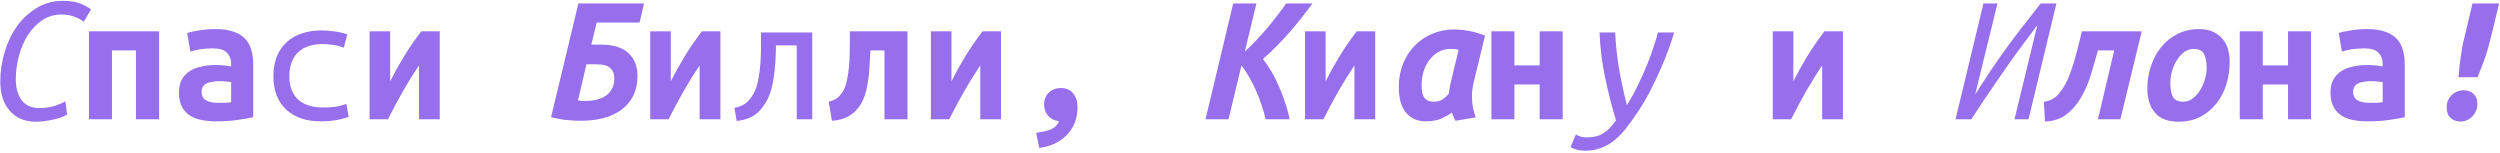
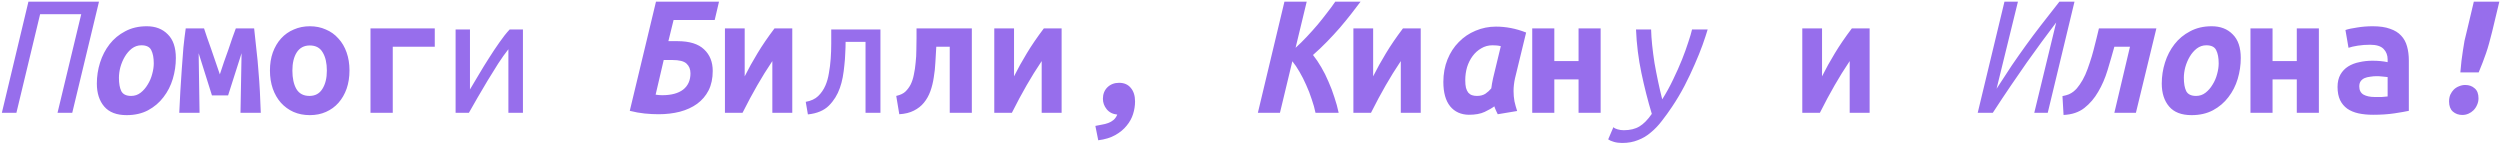
- <svg xmlns="http://www.w3.org/2000/svg" width="1069" height="65" viewBox="0 0 1069 65" fill="none">
-   <path d="M15.32 52.04C10.627 52.04 6.92 50.493 4.2 47.4C1.48 44.307 0.12 40.12 0.12 34.84C0.12 30.627 0.733 26.467 1.96 22.36C3.187 18.2 4.947 14.493 7.24 11.24C9.587 7.987 12.413 5.373 15.72 3.4C19.027 1.373 22.76 0.36 26.92 0.36C30.12 0.36 32.68 0.787 34.6 1.64C36.573 2.493 38.013 3.293 38.92 4.04L35.8 9.32C34.893 8.52 33.56 7.8 31.8 7.16C30.093 6.52 28.307 6.2 26.44 6.2C23.347 6.2 20.573 7 18.12 8.6C15.72 10.2 13.667 12.307 11.96 14.92C10.307 17.533 9.027 20.493 8.12 23.8C7.213 27.053 6.76 30.387 6.76 33.8C6.76 37.64 7.613 40.68 9.32 42.92C11.027 45.107 13.507 46.2 16.76 46.2C19.32 46.2 21.587 45.88 23.56 45.24C25.533 44.547 27 43.907 27.96 43.32L28.68 48.92C28.36 49.187 27.773 49.507 26.92 49.88C26.12 50.2 25.133 50.52 23.96 50.84C22.84 51.16 21.533 51.427 20.04 51.64C18.547 51.907 16.973 52.04 15.32 52.04ZM68.04 13.4V51H58.12V21.56H47.88V51H38.04V13.4H68.04ZM93.08 43.96C94.147 43.96 95.187 43.96 96.2 43.96C97.213 43.907 98.093 43.827 98.84 43.72V35.08C98.2 34.973 97.427 34.893 96.52 34.84C95.613 34.733 94.787 34.68 94.04 34.68C93.027 34.68 92.04 34.76 91.08 34.92C90.12 35.027 89.267 35.24 88.52 35.56C87.827 35.88 87.267 36.333 86.84 36.92C86.413 37.507 86.2 38.28 86.2 39.24C86.2 40.947 86.84 42.173 88.12 42.92C89.4 43.613 91.053 43.96 93.08 43.96ZM92.2 12.44C95.293 12.44 97.853 12.813 99.88 13.56C101.96 14.253 103.613 15.267 104.84 16.6C106.067 17.88 106.947 19.48 107.48 21.4C108.013 23.267 108.28 25.373 108.28 27.72V50.12C106.84 50.44 104.707 50.813 101.88 51.24C99.053 51.667 95.88 51.88 92.36 51.88C89.96 51.88 87.773 51.667 85.8 51.24C83.88 50.813 82.227 50.12 80.84 49.16C79.453 48.147 78.387 46.867 77.64 45.32C76.893 43.72 76.52 41.773 76.52 39.48C76.52 37.293 76.947 35.453 77.8 33.96C78.653 32.467 79.8 31.267 81.24 30.36C82.68 29.453 84.333 28.813 86.2 28.44C88.067 28.013 90.013 27.8 92.04 27.8C94.6 27.8 96.867 28.013 98.84 28.44V27.24C98.84 25.373 98.253 23.827 97.08 22.6C95.907 21.32 93.88 20.68 91 20.68C89.133 20.68 87.32 20.813 85.56 21.08C83.853 21.347 82.467 21.667 81.4 22.04L80.04 14.12C81.267 13.693 83 13.32 85.24 13C87.48 12.627 89.8 12.44 92.2 12.44ZM116.92 32.52C116.92 29.16 117.453 26.253 118.52 23.8C119.587 21.347 121.053 19.32 122.92 17.72C124.787 16.12 126.947 14.947 129.4 14.2C131.907 13.4 134.573 13 137.4 13C139.213 13 141 13.133 142.76 13.4C144.573 13.613 146.493 14.04 148.52 14.68L147 20.36C145.24 19.72 143.613 19.32 142.12 19.16C140.68 18.947 139.213 18.84 137.72 18.84C135.8 18.84 133.987 19.107 132.28 19.64C130.573 20.12 129.08 20.92 127.8 22.04C126.573 23.107 125.587 24.52 124.84 26.28C124.093 27.987 123.72 30.067 123.72 32.52C123.72 34.867 124.067 36.893 124.76 38.6C125.453 40.253 126.413 41.64 127.64 42.76C128.92 43.827 130.44 44.627 132.2 45.16C133.96 45.693 135.907 45.96 138.04 45.96C139.747 45.96 141.373 45.88 142.92 45.72C144.52 45.507 146.253 45.08 148.12 44.44L149.08 49.96C147.213 50.653 145.32 51.133 143.4 51.4C141.48 51.72 139.4 51.88 137.16 51.88C134.173 51.88 131.427 51.48 128.92 50.68C126.467 49.827 124.333 48.6 122.52 47C120.76 45.4 119.373 43.4 118.36 41C117.4 38.547 116.92 35.72 116.92 32.52ZM158.04 51V13.4H166.84V34.76C168.547 31.347 170.44 27.933 172.52 24.52C174.6 21.053 177.133 17.347 180.12 13.4H188.04V51H179.16V27.96C177.933 29.827 176.76 31.64 175.64 33.4C174.573 35.16 173.507 36.947 172.44 38.76C171.427 40.573 170.36 42.493 169.24 44.52C168.173 46.493 167.053 48.653 165.88 51H158.04ZM272.6 32.36C272.6 35.667 271.987 38.547 270.76 41C269.533 43.4 267.827 45.4 265.64 47C263.507 48.547 260.947 49.72 257.96 50.52C255.027 51.267 251.853 51.64 248.44 51.64C246.52 51.64 244.467 51.533 242.28 51.32C240.147 51.107 237.933 50.707 235.64 50.12L247.32 1.48H275.4L273.48 9.64H255.16L252.84 19.08H256.92C262.253 19.08 266.2 20.307 268.76 22.76C271.32 25.16 272.6 28.36 272.6 32.36ZM262.68 33.4C262.68 31.587 262.093 30.147 260.92 29.08C259.8 28.013 257.693 27.48 254.6 27.48H250.76L247.16 42.92C248.12 43.08 249.107 43.16 250.12 43.16C254.12 43.16 257.213 42.333 259.4 40.68C261.587 38.973 262.68 36.547 262.68 33.4ZM278.04 51V13.4H286.84V34.76C288.547 31.347 290.44 27.933 292.52 24.52C294.6 21.053 297.133 17.347 300.12 13.4H308.04V51H299.16V27.96C297.933 29.827 296.76 31.64 295.64 33.4C294.573 35.16 293.507 36.947 292.44 38.76C291.427 40.573 290.36 42.493 289.24 44.52C288.173 46.493 287.053 48.653 285.88 51H278.04ZM331.8 19.4C331.8 21 331.747 22.707 331.64 24.52C331.587 26.28 331.453 28.067 331.24 29.88C331.08 31.64 330.84 33.4 330.52 35.16C330.2 36.867 329.773 38.467 329.24 39.96C328.173 43 326.547 45.613 324.36 47.8C322.173 49.987 319.053 51.293 315 51.72L314.04 46.12C316.387 45.693 318.227 44.84 319.56 43.56C320.947 42.227 322.04 40.627 322.84 38.76C323.533 37.16 324.04 35.347 324.36 33.32C324.733 31.293 325 29.16 325.16 26.92C325.32 24.68 325.4 22.44 325.4 20.2C325.4 17.96 325.4 15.853 325.4 13.88H347.32V51H340.68V19.4H331.8ZM372.2 21.56C372.093 23.853 371.96 26.173 371.8 28.52C371.693 30.813 371.453 33.053 371.08 35.24C370.76 37.427 370.253 39.48 369.56 41.4C368.867 43.32 367.907 45.027 366.68 46.52C365.507 47.96 364.013 49.133 362.2 50.04C360.44 50.947 358.28 51.48 355.72 51.64L354.36 43.48C356.227 43.053 357.613 42.387 358.52 41.48C359.427 40.573 360.173 39.56 360.76 38.44C361.4 37.16 361.88 35.693 362.2 34.04C362.573 32.333 362.84 30.547 363 28.68C363.213 26.813 363.32 24.947 363.32 23.08C363.373 21.16 363.4 19.373 363.4 17.72V13.4H388.04V51H378.2V21.56H372.2ZM398.04 51V13.4H406.84V34.76C408.547 31.347 410.44 27.933 412.52 24.52C414.6 21.053 417.133 17.347 420.12 13.4H428.04V51H419.16V27.96C417.933 29.827 416.76 31.64 415.64 33.4C414.573 35.16 413.507 36.947 412.44 38.76C411.427 40.573 410.36 42.493 409.24 44.52C408.173 46.493 407.053 48.653 405.88 51H398.04ZM443.08 56.84C444.04 56.627 445 56.44 445.96 56.28C446.973 56.12 447.907 55.88 448.76 55.56C449.667 55.24 450.467 54.787 451.16 54.2C451.853 53.613 452.413 52.813 452.84 51.8C450.813 51.587 449.24 50.787 448.12 49.4C447 48.013 446.44 46.467 446.44 44.76C446.44 42.68 447.107 40.973 448.44 39.64C449.827 38.307 451.56 37.64 453.64 37.64C455.88 37.64 457.613 38.387 458.84 39.88C460.12 41.373 460.76 43.4 460.76 45.96C460.76 47.827 460.467 49.693 459.88 51.56C459.293 53.427 458.333 55.16 457 56.76C455.72 58.36 454.04 59.747 451.96 60.92C449.88 62.093 447.347 62.867 444.36 63.24L443.08 56.84ZM540.04 25.24C541.32 26.84 542.547 28.653 543.72 30.68C544.893 32.653 545.96 34.787 546.92 37.08C547.933 39.32 548.813 41.64 549.56 44.04C550.36 46.387 551 48.707 551.48 51H541.16C540.787 49.133 540.227 47.133 539.48 45C538.787 42.813 537.96 40.68 537 38.6C536.093 36.52 535.107 34.573 534.04 32.76C532.973 30.893 531.907 29.32 530.84 28.04L525.32 51H515.48L527.32 1.48H537.24L532.28 22.04C533.933 20.547 535.587 18.92 537.24 17.16C538.947 15.347 540.573 13.533 542.12 11.72C543.667 9.853 545.107 8.04 546.44 6.28C547.827 4.52 549 2.92 549.96 1.48H561.24C560.013 3.133 558.627 4.947 557.08 6.92C555.533 8.893 553.853 10.947 552.04 13.08C550.227 15.16 548.307 17.24 546.28 19.32C544.253 21.4 542.173 23.373 540.04 25.24ZM558.04 51V13.4H566.84V34.76C568.547 31.347 570.44 27.933 572.52 24.52C574.6 21.053 577.133 17.347 580.12 13.4H588.04V51H579.16V27.96C577.933 29.827 576.76 31.64 575.64 33.4C574.573 35.16 573.507 36.947 572.44 38.76C571.427 40.573 570.36 42.493 569.24 44.52C568.173 46.493 567.053 48.653 565.88 51H558.04ZM613.08 43.48C614.573 43.48 615.827 43.16 616.84 42.52C617.853 41.827 618.733 41.027 619.48 40.12C619.587 39.373 619.693 38.653 619.8 37.96C619.907 37.267 620.067 36.467 620.28 35.56L623.72 21.32C623.133 21.16 622.52 21.053 621.88 21C621.24 20.947 620.627 20.92 620.04 20.92C618.173 20.92 616.493 21.373 615 22.28C613.507 23.133 612.227 24.28 611.16 25.72C610.093 27.16 609.267 28.813 608.68 30.68C608.147 32.547 607.88 34.467 607.88 36.44C607.88 37.827 607.987 38.973 608.2 39.88C608.467 40.787 608.813 41.507 609.24 42.04C609.72 42.573 610.28 42.947 610.92 43.16C611.56 43.373 612.28 43.48 613.08 43.48ZM609.48 51.88C605.96 51.827 603.187 50.573 601.16 48.12C599.133 45.613 598.12 41.987 598.12 37.24C598.12 33.613 598.733 30.28 599.96 27.24C601.187 24.2 602.867 21.613 605 19.48C607.133 17.293 609.613 15.613 612.44 14.44C615.32 13.213 618.36 12.6 621.56 12.6C623.747 12.6 625.96 12.813 628.2 13.24C630.44 13.667 632.707 14.333 635 15.24L630.04 35.64C629.827 36.6 629.667 37.56 629.56 38.52C629.453 39.427 629.4 40.36 629.4 41.32C629.4 42.867 629.533 44.387 629.8 45.88C630.12 47.32 630.52 48.76 631 50.2L622.36 51.64C622.253 51.427 622.12 51.16 621.96 50.84C621.8 50.52 621.64 50.173 621.48 49.8C621.32 49.427 621.187 49.107 621.08 48.84C620.973 48.52 620.893 48.28 620.84 48.12C619.773 48.92 618.333 49.747 616.52 50.6C614.707 51.453 612.36 51.88 609.48 51.88ZM668.2 51H658.36V36.12H647.56V51H637.72V13.4H647.56V27.96H658.36V13.4H668.2V51ZM695.64 45C697.453 42.12 699.08 39.16 700.52 36.12C702.013 33.027 703.32 30.093 704.44 27.32C705.56 24.493 706.493 21.907 707.24 19.56C708.04 17.213 708.6 15.32 708.92 13.88H715.88C715.347 15.693 714.6 17.96 713.64 20.68C712.68 23.347 711.507 26.253 710.12 29.4C708.787 32.493 707.267 35.693 705.56 39C703.853 42.253 702.013 45.347 700.04 48.28C698.547 50.52 697.027 52.627 695.48 54.6C693.987 56.573 692.36 58.28 690.6 59.72C688.893 61.213 686.973 62.36 684.84 63.16C682.76 64.013 680.413 64.44 677.8 64.44C676.467 64.44 675.24 64.28 674.12 63.96C673 63.64 672.147 63.267 671.56 62.84L673.88 57.4C674.307 57.827 674.92 58.147 675.72 58.36C676.573 58.627 677.507 58.76 678.52 58.76C681.293 58.76 683.613 58.2 685.48 57.08C687.347 55.96 689.187 54.093 691 51.48C689.24 45.667 687.693 39.587 686.36 33.24C685.027 26.893 684.227 20.44 683.96 13.88H690.68C690.733 16.013 690.893 18.36 691.16 20.92C691.427 23.48 691.773 26.12 692.2 28.84C692.68 31.56 693.213 34.307 693.8 37.08C694.387 39.853 695 42.493 695.64 45ZM758.04 51V13.4H766.84V34.76C768.547 31.347 770.44 27.933 772.52 24.52C774.6 21.053 777.133 17.347 780.12 13.4H788.04V51H779.16V27.96C777.933 29.827 776.76 31.64 775.64 33.4C774.573 35.16 773.507 36.947 772.44 38.76C771.427 40.573 770.36 42.493 769.24 44.52C768.173 46.493 767.053 48.653 765.88 51H758.04ZM836.2 51L848.12 1.48H854.12L844.6 40.28C847.107 36.387 849.373 32.92 851.4 29.88C853.48 26.84 855.56 23.88 857.64 21C859.72 18.12 861.933 15.16 864.28 12.12C866.68 9.027 869.453 5.48 872.6 1.48H879.32L867.4 51H861.4L871.16 10.76C869.027 13.587 866.893 16.44 864.76 19.32C862.627 22.2 860.413 25.267 858.12 28.52C855.88 31.72 853.507 35.16 851 38.84C848.493 42.52 845.8 46.573 842.92 51H836.2ZM873.96 43.56C875.08 43.347 876.04 43.08 876.84 42.76C877.64 42.387 878.307 41.987 878.84 41.56C879.427 41.08 879.933 40.6 880.36 40.12C880.787 39.587 881.213 39.027 881.64 38.44C882.547 37.16 883.373 35.693 884.12 34.04C884.867 32.333 885.533 30.547 886.12 28.68C886.76 26.813 887.32 24.947 887.8 23.08C888.28 21.16 888.733 19.373 889.16 17.72L890.2 13.4H915.8L906.68 51H897.08L904.04 21.56H897.08C896.12 25.027 895.107 28.52 894.04 32.04C892.973 35.56 891.587 38.76 889.88 41.64C888.227 44.52 886.173 46.92 883.72 48.84C881.267 50.76 878.173 51.8 874.44 51.96L873.96 43.56ZM933.48 43.48C935.08 43.48 936.493 43 937.72 42.04C938.947 41.08 939.987 39.88 940.84 38.44C941.747 37 942.413 35.453 942.84 33.8C943.32 32.093 943.56 30.493 943.56 29C943.56 26.493 943.187 24.52 942.44 23.08C941.747 21.64 940.28 20.92 938.04 20.92C936.493 20.92 935.08 21.4 933.8 22.36C932.573 23.32 931.533 24.52 930.68 25.96C929.827 27.4 929.16 28.973 928.68 30.68C928.253 32.333 928.04 33.907 928.04 35.4C928.04 37.907 928.387 39.88 929.08 41.32C929.827 42.76 931.293 43.48 933.48 43.48ZM931.48 52.04C927 52.04 923.667 50.76 921.48 48.2C919.293 45.64 918.2 42.227 918.2 37.96C918.2 34.76 918.68 31.64 919.64 28.6C920.6 25.56 922.013 22.84 923.88 20.44C925.747 18.04 928.067 16.12 930.84 14.68C933.613 13.187 936.813 12.44 940.44 12.44C944.333 12.44 947.453 13.64 949.8 16.04C952.2 18.387 953.4 21.907 953.4 26.6C953.4 29.747 952.947 32.84 952.04 35.88C951.133 38.92 949.747 41.64 947.88 44.04C946.067 46.44 943.773 48.387 941 49.88C938.28 51.32 935.107 52.04 931.48 52.04ZM988.2 51H978.36V36.12H967.56V51H957.72V13.4H967.56V27.96H978.36V13.4H988.2V51ZM1013.08 43.96C1014.15 43.96 1015.19 43.96 1016.2 43.96C1017.21 43.907 1018.09 43.827 1018.84 43.72V35.08C1018.2 34.973 1017.43 34.893 1016.52 34.84C1015.61 34.733 1014.79 34.68 1014.04 34.68C1013.03 34.68 1012.04 34.76 1011.08 34.92C1010.12 35.027 1009.27 35.24 1008.52 35.56C1007.83 35.88 1007.27 36.333 1006.84 36.92C1006.41 37.507 1006.2 38.28 1006.2 39.24C1006.2 40.947 1006.84 42.173 1008.12 42.92C1009.4 43.613 1011.05 43.96 1013.08 43.96ZM1012.2 12.44C1015.29 12.44 1017.85 12.813 1019.88 13.56C1021.96 14.253 1023.61 15.267 1024.84 16.6C1026.07 17.88 1026.95 19.48 1027.48 21.4C1028.01 23.267 1028.28 25.373 1028.28 27.72V50.12C1026.84 50.44 1024.71 50.813 1021.88 51.24C1019.05 51.667 1015.88 51.88 1012.36 51.88C1009.96 51.88 1007.77 51.667 1005.8 51.24C1003.88 50.813 1002.23 50.12 1000.84 49.16C999.453 48.147 998.387 46.867 997.64 45.32C996.893 43.72 996.52 41.773 996.52 39.48C996.52 37.293 996.947 35.453 997.8 33.96C998.653 32.467 999.8 31.267 1001.24 30.36C1002.68 29.453 1004.33 28.813 1006.2 28.44C1008.07 28.013 1010.01 27.8 1012.04 27.8C1014.6 27.8 1016.87 28.013 1018.84 28.44V27.24C1018.84 25.373 1018.25 23.827 1017.08 22.6C1015.91 21.32 1013.88 20.68 1011 20.68C1009.13 20.68 1007.32 20.813 1005.56 21.08C1003.85 21.347 1002.47 21.667 1001.4 22.04L1000.04 14.12C1001.27 13.693 1003 13.32 1005.24 13C1007.48 12.627 1009.8 12.44 1012.2 12.44ZM1065.4 14.84C1064.92 16.76 1064.47 18.493 1064.04 20.04C1063.61 21.587 1063.16 23.053 1062.68 24.44C1062.2 25.827 1061.69 27.213 1061.16 28.6C1060.63 29.933 1060.04 31.4 1059.4 33H1051.24C1051.4 31.187 1051.56 29.507 1051.72 27.96C1051.93 26.36 1052.15 24.813 1052.36 23.32C1052.57 21.827 1052.81 20.36 1053.08 18.92C1053.4 17.427 1053.77 15.88 1054.2 14.28L1057.24 1.48H1068.6L1065.4 14.84ZM1053.4 38.6C1055.11 38.6 1056.52 39.107 1057.64 40.12C1058.76 41.08 1059.32 42.547 1059.32 44.52C1059.32 45.587 1059.11 46.573 1058.68 47.48C1058.31 48.387 1057.77 49.187 1057.08 49.88C1056.44 50.52 1055.69 51.027 1054.84 51.4C1053.99 51.773 1053.08 51.96 1052.12 51.96C1050.47 51.96 1049.05 51.453 1047.88 50.44C1046.76 49.427 1046.2 47.933 1046.2 45.96C1046.2 44.84 1046.39 43.827 1046.76 42.92C1047.19 42.013 1047.72 41.24 1048.36 40.6C1049.05 39.96 1049.83 39.48 1050.68 39.16C1051.59 38.787 1052.49 38.6 1053.4 38.6Z" fill="#976EEC" />
+ <svg xmlns="http://www.w3.org/2000/svg" width="1086" height="63" viewBox="0 0 1086 63" fill="none">
+   <path d="M24.988 49L35.284 6.178H17.422L7.126 49H0.808L12.352 0.718H43.006L31.384 49H24.988ZM56.968 41.668C58.528 41.668 59.906 41.2 61.102 40.264C62.298 39.328 63.312 38.158 64.144 36.754C65.028 35.35 65.678 33.842 66.094 32.23C66.562 30.566 66.796 29.006 66.796 27.55C66.796 25.106 66.432 23.182 65.704 21.778C65.028 20.374 63.598 19.672 61.414 19.672C59.906 19.672 58.528 20.14 57.28 21.076C56.084 22.012 55.07 23.182 54.238 24.586C53.406 25.99 52.756 27.524 52.288 29.188C51.872 30.8 51.664 32.334 51.664 33.79C51.664 36.234 52.002 38.158 52.678 39.562C53.406 40.966 54.836 41.668 56.968 41.668ZM55.018 50.014C50.65 50.014 47.4 48.766 45.268 46.27C43.136 43.774 42.07 40.446 42.07 36.286C42.07 33.166 42.538 30.124 43.474 27.16C44.41 24.196 45.788 21.544 47.608 19.204C49.428 16.864 51.69 14.992 54.394 13.588C57.098 12.132 60.218 11.404 63.754 11.404C67.55 11.404 70.592 12.574 72.88 14.914C75.22 17.202 76.39 20.634 76.39 25.21C76.39 28.278 75.948 31.294 75.064 34.258C74.18 37.222 72.828 39.874 71.008 42.214C69.24 44.554 67.004 46.452 64.3 47.908C61.648 49.312 58.554 50.014 55.018 50.014ZM88.636 12.34C89 13.432 89.442 14.758 89.962 16.318C90.534 17.878 91.132 19.568 91.756 21.388C92.38 23.156 93.004 24.976 93.628 26.848C94.304 28.72 94.928 30.54 95.5 32.308C96.072 30.592 96.67 28.798 97.294 26.926C97.97 25.054 98.62 23.234 99.244 21.466C99.868 19.646 100.44 17.956 100.96 16.396C101.532 14.784 102.026 13.432 102.442 12.34H110.398C110.762 15.564 111.1 18.71 111.412 21.778C111.776 24.794 112.062 27.81 112.27 30.826C112.53 33.79 112.738 36.78 112.894 39.796C113.05 42.76 113.18 45.828 113.284 49H104.47L104.938 23.104L99.088 41.434H92.068L86.296 23.104L86.686 49H77.872C78.028 45.984 78.184 42.864 78.34 39.64C78.548 36.416 78.756 33.218 78.964 30.046C79.172 26.822 79.406 23.702 79.666 20.686C79.978 17.67 80.316 14.888 80.68 12.34H88.636ZM151.816 30.592C151.816 33.504 151.4 36.156 150.568 38.548C149.736 40.888 148.566 42.916 147.058 44.632C145.55 46.348 143.73 47.674 141.598 48.61C139.518 49.546 137.178 50.014 134.578 50.014C131.978 50.014 129.612 49.546 127.48 48.61C125.4 47.674 123.58 46.348 122.02 44.632C120.512 42.916 119.342 40.888 118.51 38.548C117.678 36.156 117.262 33.504 117.262 30.592C117.262 27.732 117.678 25.132 118.51 22.792C119.394 20.4 120.59 18.372 122.098 16.708C123.658 14.992 125.504 13.692 127.636 12.808C129.768 11.872 132.082 11.404 134.578 11.404C137.126 11.404 139.44 11.872 141.52 12.808C143.652 13.692 145.472 14.992 146.98 16.708C148.54 18.372 149.736 20.4 150.568 22.792C151.4 25.132 151.816 27.732 151.816 30.592ZM127.012 30.67C127.012 33.946 127.584 36.598 128.728 38.626C129.924 40.654 131.822 41.668 134.422 41.668C136.918 41.668 138.79 40.654 140.038 38.626C141.338 36.598 141.988 33.946 141.988 30.67C141.988 27.394 141.39 24.768 140.194 22.792C139.05 20.764 137.178 19.75 134.578 19.75C132.082 19.75 130.184 20.764 128.884 22.792C127.636 24.768 127.012 27.394 127.012 30.67ZM188.866 20.296H170.614V49H160.942V12.34H188.866V20.296ZM227.164 12.808V49H220.846V21.388C219.442 23.156 217.96 25.236 216.4 27.628C214.892 30.02 213.358 32.49 211.798 35.038C210.29 37.534 208.834 40.004 207.43 42.448C206.026 44.892 204.778 47.076 203.686 49H197.914V12.808H204.154V38.86C205.35 36.832 206.65 34.648 208.054 32.308C209.458 29.916 210.914 27.55 212.422 25.21C213.93 22.818 215.438 20.556 216.946 18.424C218.454 16.24 219.936 14.368 221.392 12.808H227.164ZM309.61 30.826C309.61 34.05 309.012 36.858 307.816 39.25C306.62 41.59 304.956 43.54 302.824 45.1C300.744 46.608 298.248 47.752 295.336 48.532C292.476 49.26 289.382 49.624 286.054 49.624C284.182 49.624 282.18 49.52 280.048 49.312C277.968 49.104 275.81 48.714 273.574 48.142L284.962 0.718H312.34L310.468 8.674H292.606L290.344 17.878H294.322C299.522 17.878 303.37 19.074 305.866 21.466C308.362 23.806 309.61 26.926 309.61 30.826ZM299.938 31.84C299.938 30.072 299.366 28.668 298.222 27.628C297.13 26.588 295.076 26.068 292.06 26.068H288.316L284.806 41.122C285.742 41.278 286.704 41.356 287.692 41.356C291.592 41.356 294.608 40.55 296.74 38.938C298.872 37.274 299.938 34.908 299.938 31.84ZM314.914 49V12.34H323.494V33.166C325.158 29.838 327.004 26.51 329.032 23.182C331.06 19.802 333.53 16.188 336.442 12.34H344.164V49H335.506V26.536C334.31 28.356 333.166 30.124 332.074 31.84C331.034 33.556 329.994 35.298 328.954 37.066C327.966 38.834 326.926 40.706 325.834 42.682C324.794 44.606 323.702 46.712 322.558 49H314.914ZM367.33 18.19C367.33 19.75 367.278 21.414 367.174 23.182C367.122 24.898 366.992 26.64 366.784 28.408C366.628 30.124 366.394 31.84 366.082 33.556C365.77 35.22 365.354 36.78 364.834 38.236C363.794 41.2 362.208 43.748 360.076 45.88C357.944 48.012 354.902 49.286 350.95 49.702L350.014 44.242C352.302 43.826 354.096 42.994 355.396 41.746C356.748 40.446 357.814 38.886 358.594 37.066C359.27 35.506 359.764 33.738 360.076 31.762C360.44 29.786 360.7 27.706 360.856 25.522C361.012 23.338 361.09 21.154 361.09 18.97C361.09 16.786 361.09 14.732 361.09 12.808H382.462V49H375.988V18.19H367.33ZM406.72 20.296C406.616 22.532 406.486 24.794 406.33 27.082C406.226 29.318 405.992 31.502 405.628 33.634C405.316 35.766 404.822 37.768 404.146 39.64C403.47 41.512 402.534 43.176 401.338 44.632C400.194 46.036 398.738 47.18 396.97 48.064C395.254 48.948 393.148 49.468 390.652 49.624L389.326 41.668C391.146 41.252 392.498 40.602 393.382 39.718C394.266 38.834 394.994 37.846 395.566 36.754C396.19 35.506 396.658 34.076 396.97 32.464C397.334 30.8 397.594 29.058 397.75 27.238C397.958 25.418 398.062 23.598 398.062 21.778C398.114 19.906 398.14 18.164 398.14 16.552V12.34H422.164V49H412.57V20.296H406.72ZM431.914 49V12.34H440.494V33.166C442.158 29.838 444.004 26.51 446.032 23.182C448.06 19.802 450.53 16.188 453.442 12.34H461.164V49H452.506V26.536C451.31 28.356 450.166 30.124 449.074 31.84C448.034 33.556 446.994 35.298 445.954 37.066C444.966 38.834 443.926 40.706 442.834 42.682C441.794 44.606 440.702 46.712 439.558 49H431.914ZM475.828 54.694C476.764 54.486 477.7 54.304 478.636 54.148C479.624 53.992 480.534 53.758 481.366 53.446C482.25 53.134 483.03 52.692 483.706 52.12C484.382 51.548 484.928 50.768 485.344 49.78C483.368 49.572 481.834 48.792 480.742 47.44C479.65 46.088 479.104 44.58 479.104 42.916C479.104 40.888 479.754 39.224 481.054 37.924C482.406 36.624 484.096 35.974 486.124 35.974C488.308 35.974 489.998 36.702 491.194 38.158C492.442 39.614 493.066 41.59 493.066 44.086C493.066 45.906 492.78 47.726 492.208 49.546C491.636 51.366 490.7 53.056 489.4 54.616C488.152 56.176 486.514 57.528 484.486 58.672C482.458 59.816 479.988 60.57 477.076 60.934L475.828 54.694ZM570.364 23.884C571.612 25.444 572.808 27.212 573.952 29.188C575.096 31.112 576.136 33.192 577.072 35.428C578.06 37.612 578.918 39.874 579.646 42.214C580.426 44.502 581.05 46.764 581.518 49H571.456C571.092 47.18 570.546 45.23 569.818 43.15C569.142 41.018 568.336 38.938 567.4 36.91C566.516 34.882 565.554 32.984 564.514 31.216C563.474 29.396 562.434 27.862 561.394 26.614L556.012 49H546.418L557.962 0.718H567.634L562.798 20.764C564.41 19.308 566.022 17.722 567.634 16.006C569.298 14.238 570.884 12.47 572.392 10.702C573.9 8.882 575.304 7.114 576.604 5.398C577.956 3.682 579.1 2.122 580.036 0.718H591.034C589.838 2.33 588.486 4.098 586.978 6.022C585.47 7.946 583.832 9.948 582.064 12.028C580.296 14.056 578.424 16.084 576.448 18.112C574.472 20.14 572.444 22.064 570.364 23.884ZM587.914 49V12.34H596.494V33.166C598.158 29.838 600.004 26.51 602.032 23.182C604.06 19.802 606.53 16.188 609.442 12.34H617.164V49H608.506V26.536C607.31 28.356 606.166 30.124 605.074 31.84C604.034 33.556 602.994 35.298 601.954 37.066C600.966 38.834 599.926 40.706 598.834 42.682C597.794 44.606 596.702 46.712 595.558 49H587.914ZM641.578 41.668C643.034 41.668 644.256 41.356 645.244 40.732C646.232 40.056 647.09 39.276 647.818 38.392C647.922 37.664 648.026 36.962 648.13 36.286C648.234 35.61 648.39 34.83 648.598 33.946L651.952 20.062C651.38 19.906 650.782 19.802 650.158 19.75C649.534 19.698 648.936 19.672 648.364 19.672C646.544 19.672 644.906 20.114 643.45 20.998C641.994 21.83 640.746 22.948 639.706 24.352C638.666 25.756 637.86 27.368 637.288 29.188C636.768 31.008 636.508 32.88 636.508 34.804C636.508 36.156 636.612 37.274 636.82 38.158C637.08 39.042 637.418 39.744 637.834 40.264C638.302 40.784 638.848 41.148 639.472 41.356C640.096 41.564 640.798 41.668 641.578 41.668ZM638.068 49.858C634.636 49.806 631.932 48.584 629.956 46.192C627.98 43.748 626.992 40.212 626.992 35.584C626.992 32.048 627.59 28.798 628.786 25.834C629.982 22.87 631.62 20.348 633.7 18.268C635.78 16.136 638.198 14.498 640.954 13.354C643.762 12.158 646.726 11.56 649.846 11.56C651.978 11.56 654.136 11.768 656.32 12.184C658.504 12.6 660.714 13.25 662.95 14.134L658.114 34.024C657.906 34.96 657.75 35.896 657.646 36.832C657.542 37.716 657.49 38.626 657.49 39.562C657.49 41.07 657.62 42.552 657.88 44.008C658.192 45.412 658.582 46.816 659.05 48.22L650.626 49.624C650.522 49.416 650.392 49.156 650.236 48.844C650.08 48.532 649.924 48.194 649.768 47.83C649.612 47.466 649.482 47.154 649.378 46.894C649.274 46.582 649.196 46.348 649.144 46.192C648.104 46.972 646.7 47.778 644.932 48.61C643.164 49.442 640.876 49.858 638.068 49.858ZM695.32 49H685.726V34.492H675.196V49H665.602V12.34H675.196V26.536H685.726V12.34H695.32V49ZM722.074 43.15C723.842 40.342 725.428 37.456 726.832 34.492C728.288 31.476 729.562 28.616 730.654 25.912C731.746 23.156 732.656 20.634 733.384 18.346C734.164 16.058 734.71 14.212 735.022 12.808H741.808C741.288 14.576 740.56 16.786 739.624 19.438C738.688 22.038 737.544 24.872 736.192 27.94C734.892 30.956 733.41 34.076 731.746 37.3C730.082 40.472 728.288 43.488 726.364 46.348C724.908 48.532 723.426 50.586 721.918 52.51C720.462 54.434 718.876 56.098 717.16 57.502C715.496 58.958 713.624 60.076 711.544 60.856C709.516 61.688 707.228 62.104 704.68 62.104C703.38 62.104 702.184 61.948 701.092 61.636C700 61.324 699.168 60.96 698.596 60.544L700.858 55.24C701.274 55.656 701.872 55.968 702.652 56.176C703.484 56.436 704.394 56.566 705.382 56.566C708.086 56.566 710.348 56.02 712.168 54.928C713.988 53.836 715.782 52.016 717.55 49.468C715.834 43.8 714.326 37.872 713.026 31.684C711.726 25.496 710.946 19.204 710.686 12.808H717.238C717.29 14.888 717.446 17.176 717.706 19.672C717.966 22.168 718.304 24.742 718.72 27.394C719.188 30.046 719.708 32.724 720.28 35.428C720.852 38.132 721.45 40.706 722.074 43.15ZM782.914 49V12.34H791.494V33.166C793.158 29.838 795.004 26.51 797.032 23.182C799.06 19.802 801.53 16.188 804.442 12.34H812.164V49H803.506V26.536C802.31 28.356 801.166 30.124 800.074 31.84C799.034 33.556 797.994 35.298 796.954 37.066C795.966 38.834 794.926 40.706 793.834 42.682C792.794 44.606 791.702 46.712 790.558 49H782.914ZM859.12 49L870.742 0.718H876.592L867.31 38.548C869.754 34.752 871.964 31.372 873.94 28.408C875.968 25.444 877.996 22.558 880.024 19.75C882.052 16.942 884.21 14.056 886.498 11.092C888.838 8.076 891.542 4.618 894.61 0.718H901.162L889.54 49H883.69L893.206 9.766C891.126 12.522 889.046 15.304 886.966 18.112C884.886 20.92 882.728 23.91 880.492 27.082C878.308 30.202 875.994 33.556 873.55 37.144C871.106 40.732 868.48 44.684 865.672 49H859.12ZM895.936 41.746C897.028 41.538 897.964 41.278 898.744 40.966C899.524 40.602 900.174 40.212 900.694 39.796C901.266 39.328 901.76 38.86 902.176 38.392C902.592 37.872 903.008 37.326 903.424 36.754C904.308 35.506 905.114 34.076 905.842 32.464C906.57 30.8 907.22 29.058 907.792 27.238C908.416 25.418 908.962 23.598 909.43 21.778C909.898 19.906 910.34 18.164 910.756 16.552L911.77 12.34H936.73L927.838 49H918.478L925.264 20.296H918.478C917.542 23.676 916.554 27.082 915.514 30.514C914.474 33.946 913.122 37.066 911.458 39.874C909.846 42.682 907.844 45.022 905.452 46.894C903.06 48.766 900.044 49.78 896.404 49.936L895.936 41.746ZM953.968 41.668C955.528 41.668 956.906 41.2 958.102 40.264C959.298 39.328 960.312 38.158 961.144 36.754C962.028 35.35 962.678 33.842 963.094 32.23C963.562 30.566 963.796 29.006 963.796 27.55C963.796 25.106 963.432 23.182 962.704 21.778C962.028 20.374 960.598 19.672 958.414 19.672C956.906 19.672 955.528 20.14 954.28 21.076C953.084 22.012 952.07 23.182 951.238 24.586C950.406 25.99 949.756 27.524 949.288 29.188C948.872 30.8 948.664 32.334 948.664 33.79C948.664 36.234 949.002 38.158 949.678 39.562C950.406 40.966 951.836 41.668 953.968 41.668ZM952.018 50.014C947.65 50.014 944.4 48.766 942.268 46.27C940.136 43.774 939.07 40.446 939.07 36.286C939.07 33.166 939.538 30.124 940.474 27.16C941.41 24.196 942.788 21.544 944.608 19.204C946.428 16.864 948.69 14.992 951.394 13.588C954.098 12.132 957.218 11.404 960.754 11.404C964.55 11.404 967.592 12.574 969.88 14.914C972.22 17.202 973.39 20.634 973.39 25.21C973.39 28.278 972.948 31.294 972.064 34.258C971.18 37.222 969.828 39.874 968.008 42.214C966.24 44.554 964.004 46.452 961.3 47.908C958.648 49.312 955.554 50.014 952.018 50.014ZM1007.32 49H997.726V34.492H987.196V49H977.602V12.34H987.196V26.536H997.726V12.34H1007.32V49ZM1031.58 42.136C1032.62 42.136 1033.63 42.136 1034.62 42.136C1035.61 42.084 1036.47 42.006 1037.19 41.902V33.478C1036.57 33.374 1035.82 33.296 1034.93 33.244C1034.05 33.14 1033.24 33.088 1032.51 33.088C1031.53 33.088 1030.56 33.166 1029.63 33.322C1028.69 33.426 1027.86 33.634 1027.13 33.946C1026.46 34.258 1025.91 34.7 1025.49 35.272C1025.08 35.844 1024.87 36.598 1024.87 37.534C1024.87 39.198 1025.49 40.394 1026.74 41.122C1027.99 41.798 1029.6 42.136 1031.58 42.136ZM1030.72 11.404C1033.74 11.404 1036.23 11.768 1038.21 12.496C1040.24 13.172 1041.85 14.16 1043.04 15.46C1044.24 16.708 1045.1 18.268 1045.62 20.14C1046.14 21.96 1046.4 24.014 1046.4 26.302V48.142C1044.99 48.454 1042.91 48.818 1040.16 49.234C1037.4 49.65 1034.31 49.858 1030.88 49.858C1028.54 49.858 1026.4 49.65 1024.48 49.234C1022.61 48.818 1021 48.142 1019.64 47.206C1018.29 46.218 1017.25 44.97 1016.52 43.462C1015.8 41.902 1015.43 40.004 1015.43 37.768C1015.43 35.636 1015.85 33.842 1016.68 32.386C1017.51 30.93 1018.63 29.76 1020.03 28.876C1021.44 27.992 1023.05 27.368 1024.87 27.004C1026.69 26.588 1028.59 26.38 1030.56 26.38C1033.06 26.38 1035.27 26.588 1037.19 27.004V25.834C1037.19 24.014 1036.62 22.506 1035.48 21.31C1034.33 20.062 1032.36 19.438 1029.55 19.438C1027.73 19.438 1025.96 19.568 1024.25 19.828C1022.58 20.088 1021.23 20.4 1020.19 20.764L1018.86 13.042C1020.06 12.626 1021.75 12.262 1023.93 11.95C1026.12 11.586 1028.38 11.404 1030.72 11.404ZM1082.59 13.744C1082.12 15.616 1081.68 17.306 1081.26 18.814C1080.85 20.322 1080.41 21.752 1079.94 23.104C1079.47 24.456 1078.98 25.808 1078.46 27.16C1077.94 28.46 1077.36 29.89 1076.74 31.45H1068.78C1068.94 29.682 1069.1 28.044 1069.25 26.536C1069.46 24.976 1069.67 23.468 1069.88 22.012C1070.08 20.556 1070.32 19.126 1070.58 17.722C1070.89 16.266 1071.25 14.758 1071.67 13.198L1074.63 0.718H1085.71L1082.59 13.744ZM1070.89 36.91C1072.55 36.91 1073.93 37.404 1075.02 38.392C1076.12 39.328 1076.66 40.758 1076.66 42.682C1076.66 43.722 1076.45 44.684 1076.04 45.568C1075.67 46.452 1075.15 47.232 1074.48 47.908C1073.85 48.532 1073.13 49.026 1072.29 49.39C1071.46 49.754 1070.58 49.936 1069.64 49.936C1068.03 49.936 1066.65 49.442 1065.51 48.454C1064.42 47.466 1063.87 46.01 1063.87 44.086C1063.87 42.994 1064.05 42.006 1064.42 41.122C1064.83 40.238 1065.35 39.484 1065.98 38.86C1066.65 38.236 1067.41 37.768 1068.24 37.456C1069.12 37.092 1070.01 36.91 1070.89 36.91Z" fill="#976EEC" />
</svg>
